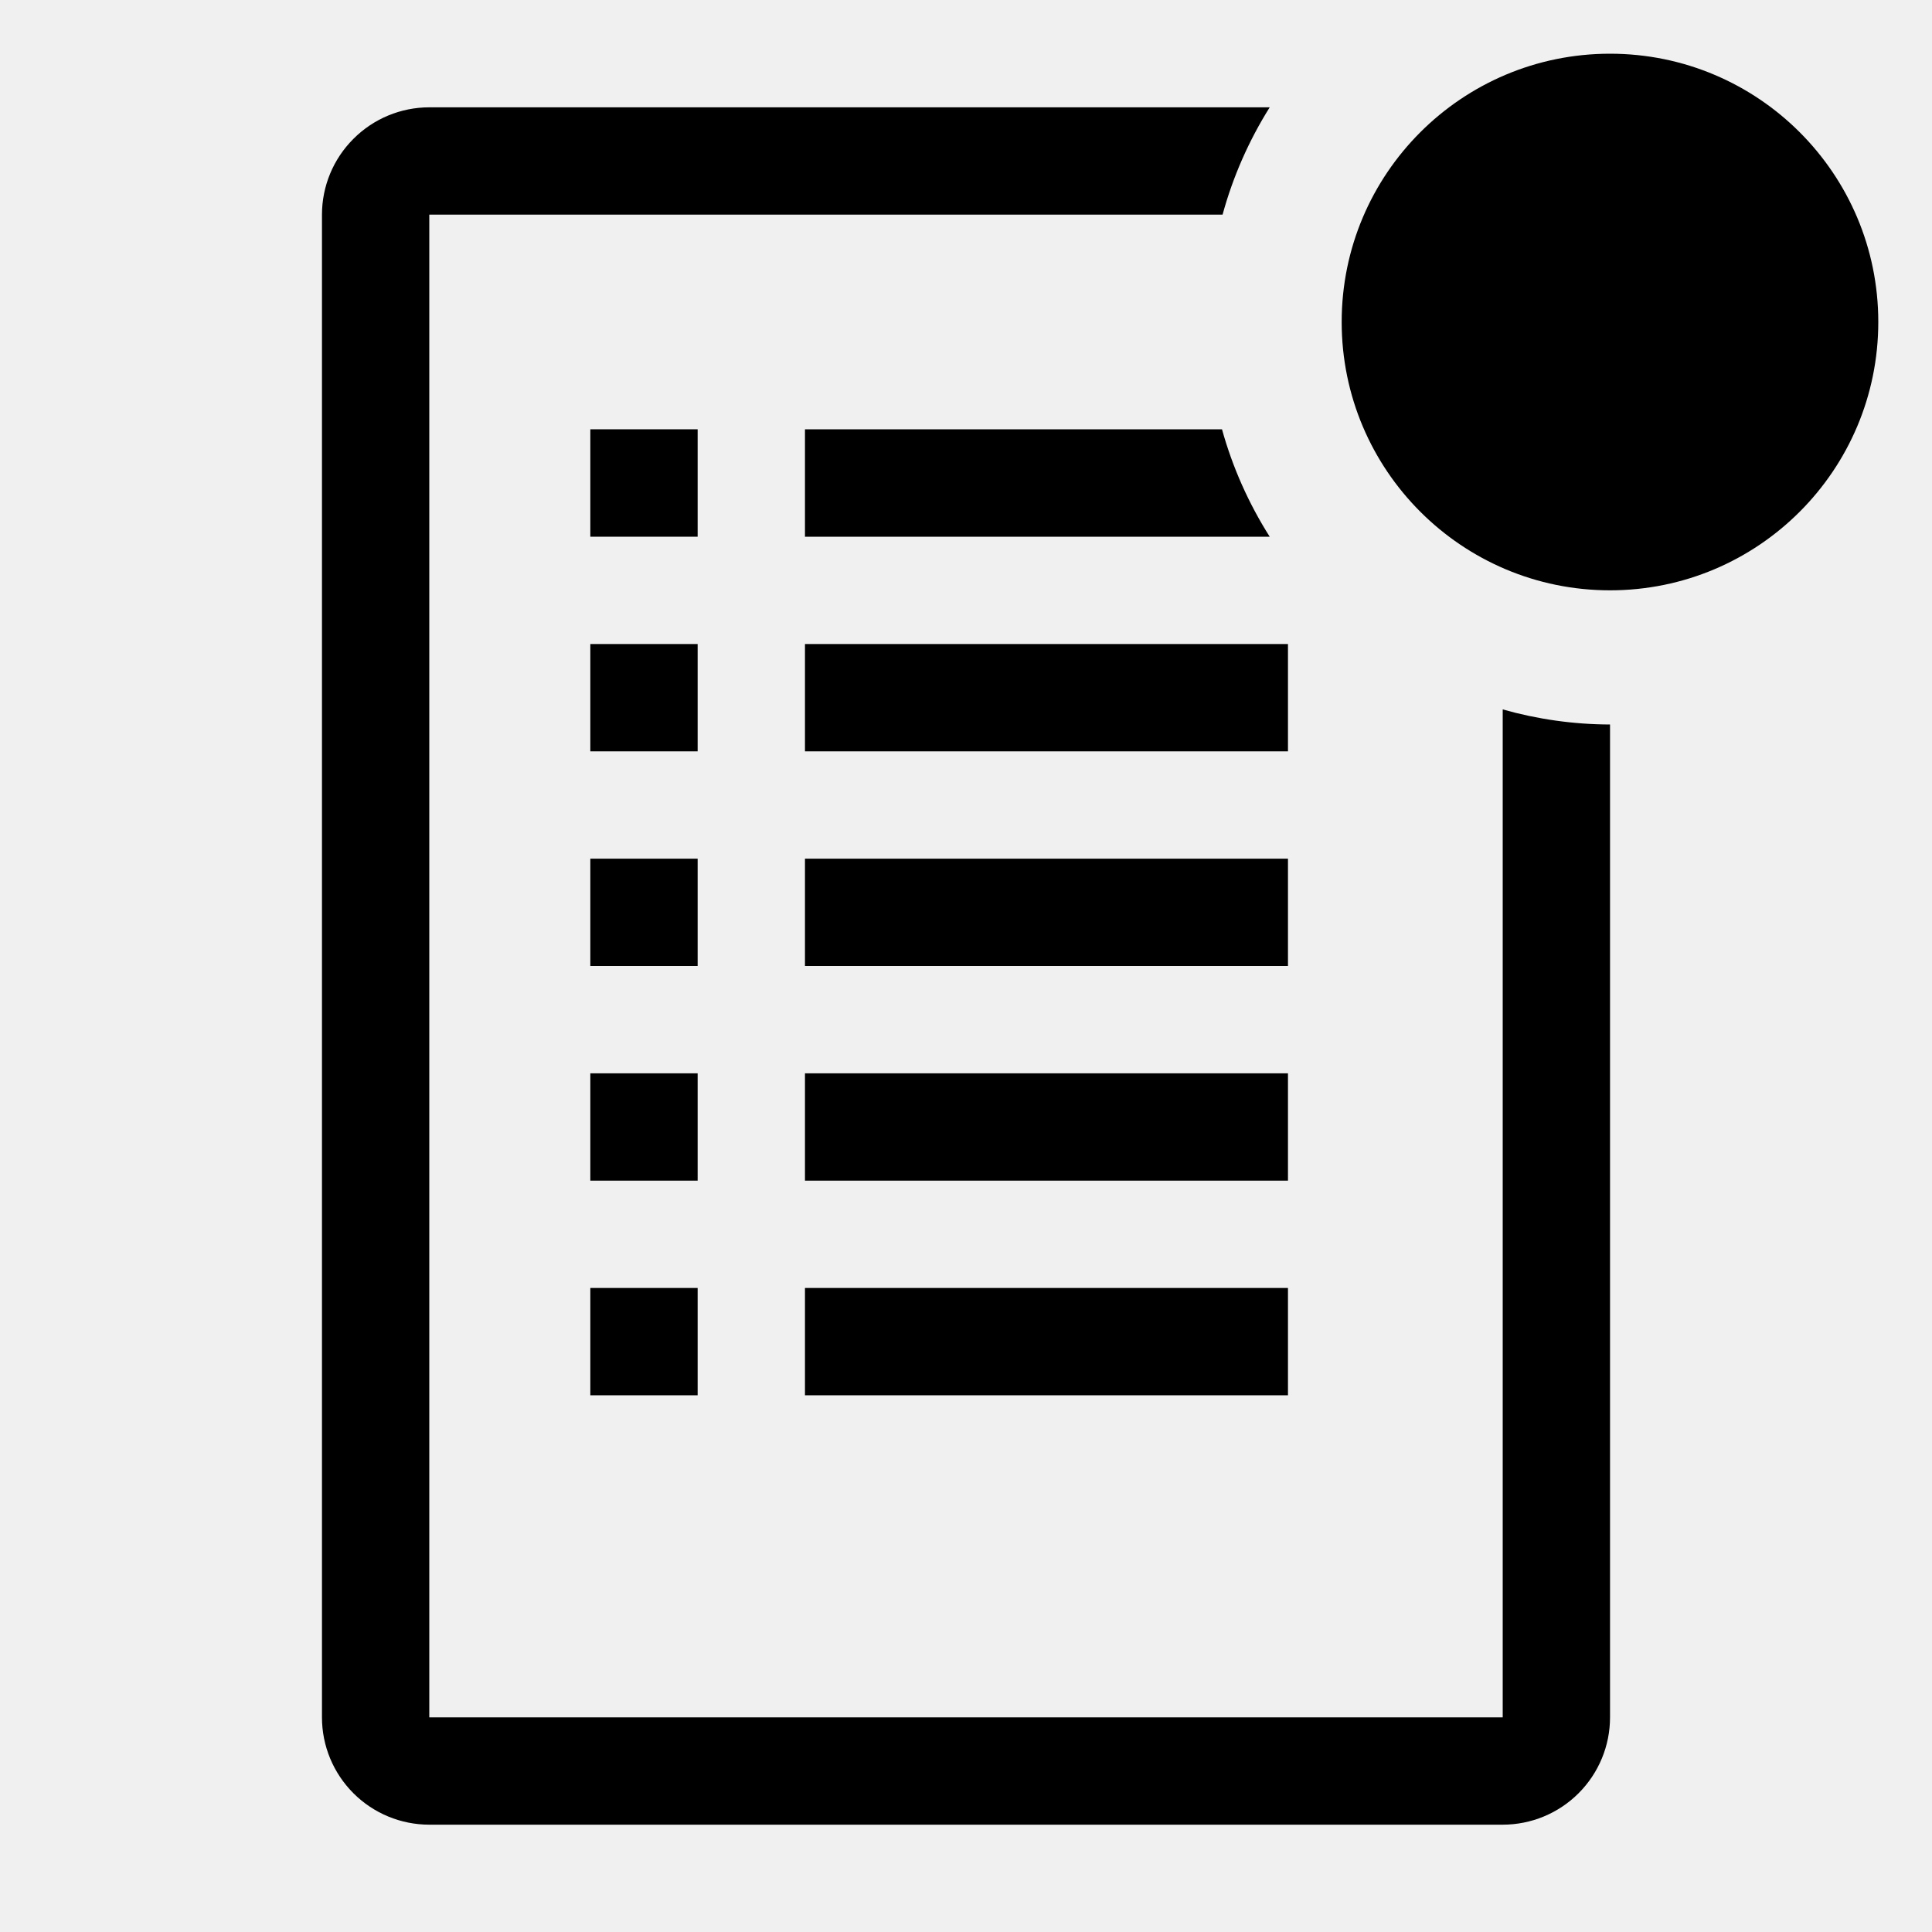
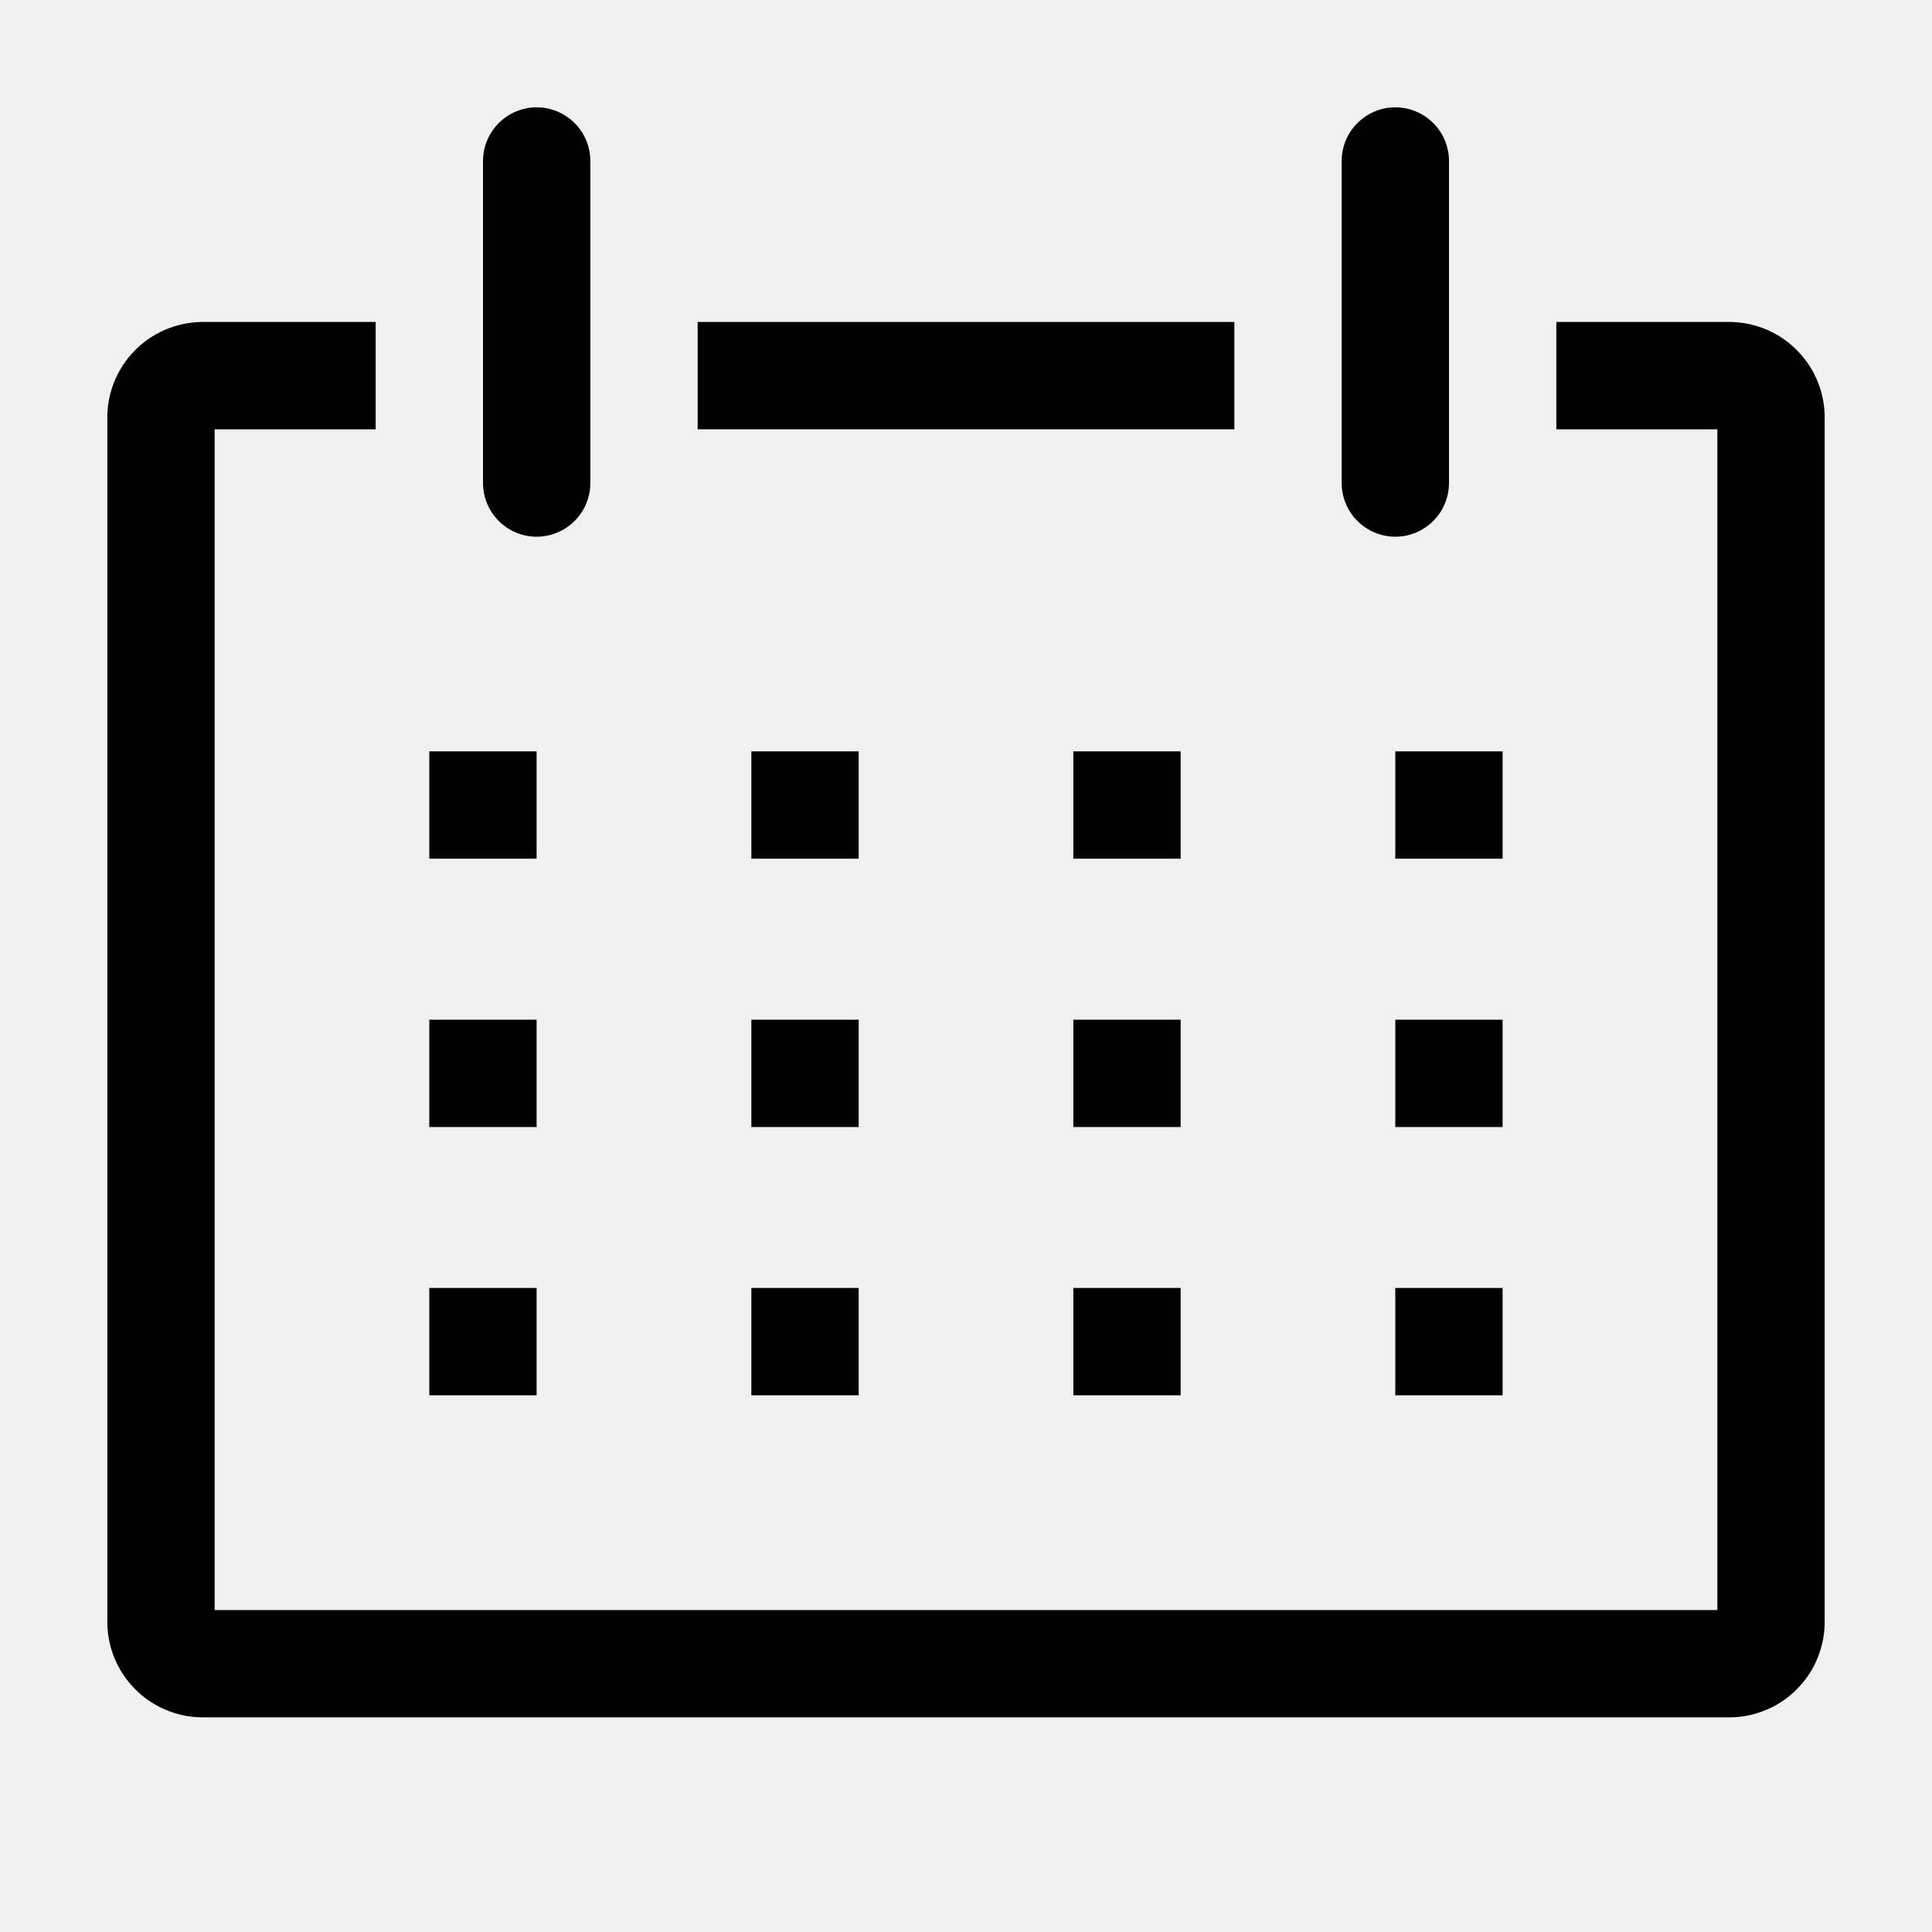
- <svg xmlns="http://www.w3.org/2000/svg" width="20" height="20" viewBox="0 0 20 20" fill="none">
-   <g clip-path="url(#clip0_16_4)">
-     <path d="M8.333 6.667H13.333V7.778H8.333V6.667Z" fill="black" />
-     <path d="M8.333 8.889H13.333V10H8.333V8.889Z" fill="black" />
-     <path d="M8.333 11.111H13.333V12.222H8.333V11.111Z" fill="black" />
-     <path d="M8.333 13.333H13.333V14.444H8.333V13.333Z" fill="black" />
-     <path d="M6.111 4.444H7.222V5.556H6.111V4.444Z" fill="black" />
-     <path d="M6.111 6.667H7.222V7.778H6.111V6.667Z" fill="black" />
-     <path d="M6.111 8.889H7.222V10H6.111V8.889Z" fill="black" />
-     <path d="M6.111 11.111H7.222V12.222H6.111V11.111Z" fill="black" />
-     <path d="M6.111 13.333H7.222V14.444H6.111V13.333Z" fill="black" />
-     <path d="M8.333 4.444V5.556H13.144C12.926 5.212 12.759 4.837 12.65 4.444H8.333Z" fill="black" />
-     <path d="M15.556 7.344V17.778H4.444V2.222H12.656C12.763 1.83 12.928 1.455 13.144 1.111H4.444C4.15 1.111 3.867 1.228 3.659 1.437C3.45 1.645 3.333 1.928 3.333 2.222V17.778C3.333 18.073 3.45 18.355 3.659 18.564C3.867 18.772 4.15 18.889 4.444 18.889H15.556C15.85 18.889 16.133 18.772 16.341 18.564C16.55 18.355 16.667 18.073 16.667 17.778V7.5C16.291 7.499 15.917 7.446 15.556 7.344Z" fill="black" />
-     <path d="M16.667 6.111C18.201 6.111 19.444 4.867 19.444 3.333C19.444 1.799 18.201 0.556 16.667 0.556C15.133 0.556 13.889 1.799 13.889 3.333C13.889 4.867 15.133 6.111 16.667 6.111Z" fill="black" />
-   </g>
-   <defs>
-     <clipPath id="clip0_16_4">
-       <rect width="20" height="20" fill="white" />
-     </clipPath>
-   </defs>
+ <svg xmlns="http://www.w3.org/2000/svg" width="20" height="20" viewBox="0 0 20 20">
+   <path d="M17.917 3.333H16.111V4.444H17.778V16.667H2.222V4.444H3.889V3.333H2.083C1.954 3.336 1.825 3.363 1.706 3.415C1.587 3.467 1.479 3.541 1.389 3.635C1.299 3.728 1.228 3.838 1.18 3.959C1.132 4.08 1.109 4.209 1.111 4.339V16.772C1.109 16.902 1.132 17.031 1.18 17.152C1.228 17.273 1.299 17.383 1.389 17.476C1.479 17.57 1.587 17.645 1.706 17.696C1.825 17.748 1.954 17.776 2.083 17.778H17.917C18.047 17.776 18.175 17.748 18.294 17.696C18.413 17.645 18.521 17.57 18.611 17.476C18.701 17.383 18.773 17.273 18.82 17.152C18.868 17.031 18.891 16.902 18.889 16.772V4.339C18.891 4.209 18.868 4.08 18.82 3.959C18.773 3.838 18.701 3.728 18.611 3.635C18.521 3.541 18.413 3.467 18.294 3.415C18.175 3.363 18.047 3.336 17.917 3.333V3.333Z" />
+   <path d="M4.444 7.778H5.555V8.889H4.444V7.778Z" />
+   <path d="M7.778 7.778H8.889V8.889H7.778V7.778Z" />
+   <path d="M11.111 7.778H12.222V8.889H11.111V7.778Z" />
+   <path d="M14.444 7.778H15.555V8.889H14.444V7.778Z" />
+   <path d="M4.444 10.556H5.555V11.667H4.444V10.556Z" />
+   <path d="M7.778 10.556H8.889V11.667H7.778V10.556Z" />
+   <path d="M11.111 10.556H12.222V11.667H11.111V10.556Z" />
+   <path d="M14.444 10.556H15.555V11.667H14.444V10.556Z" />
+   <path d="M4.444 13.333H5.555V14.444H4.444V13.333Z" />
+   <path d="M7.778 13.333H8.889V14.444H7.778V13.333Z" />
+   <path d="M11.111 13.333H12.222V14.444H11.111V13.333Z" />
+   <path d="M14.444 13.333H15.555V14.444H14.444V13.333Z" />
+   <path d="M5.556 5.556C5.703 5.556 5.844 5.497 5.948 5.393C6.053 5.289 6.111 5.147 6.111 5V1.667C6.111 1.519 6.053 1.378 5.948 1.274C5.844 1.17 5.703 1.111 5.556 1.111C5.408 1.111 5.267 1.17 5.163 1.274C5.059 1.378 5 1.519 5 1.667V5C5 5.147 5.059 5.289 5.163 5.393C5.267 5.497 5.408 5.556 5.556 5.556Z" />
+   <path d="M14.444 5.556C14.592 5.556 14.733 5.497 14.837 5.393C14.941 5.289 15 5.147 15 5V1.667C15 1.519 14.941 1.378 14.837 1.274C14.733 1.17 14.592 1.111 14.444 1.111C14.297 1.111 14.156 1.17 14.052 1.274C13.947 1.378 13.889 1.519 13.889 1.667V5C13.889 5.147 13.947 5.289 14.052 5.393C14.156 5.497 14.297 5.556 14.444 5.556Z" />
+   <path d="M7.222 3.333H12.778V4.444H7.222V3.333Z" />
</svg>
